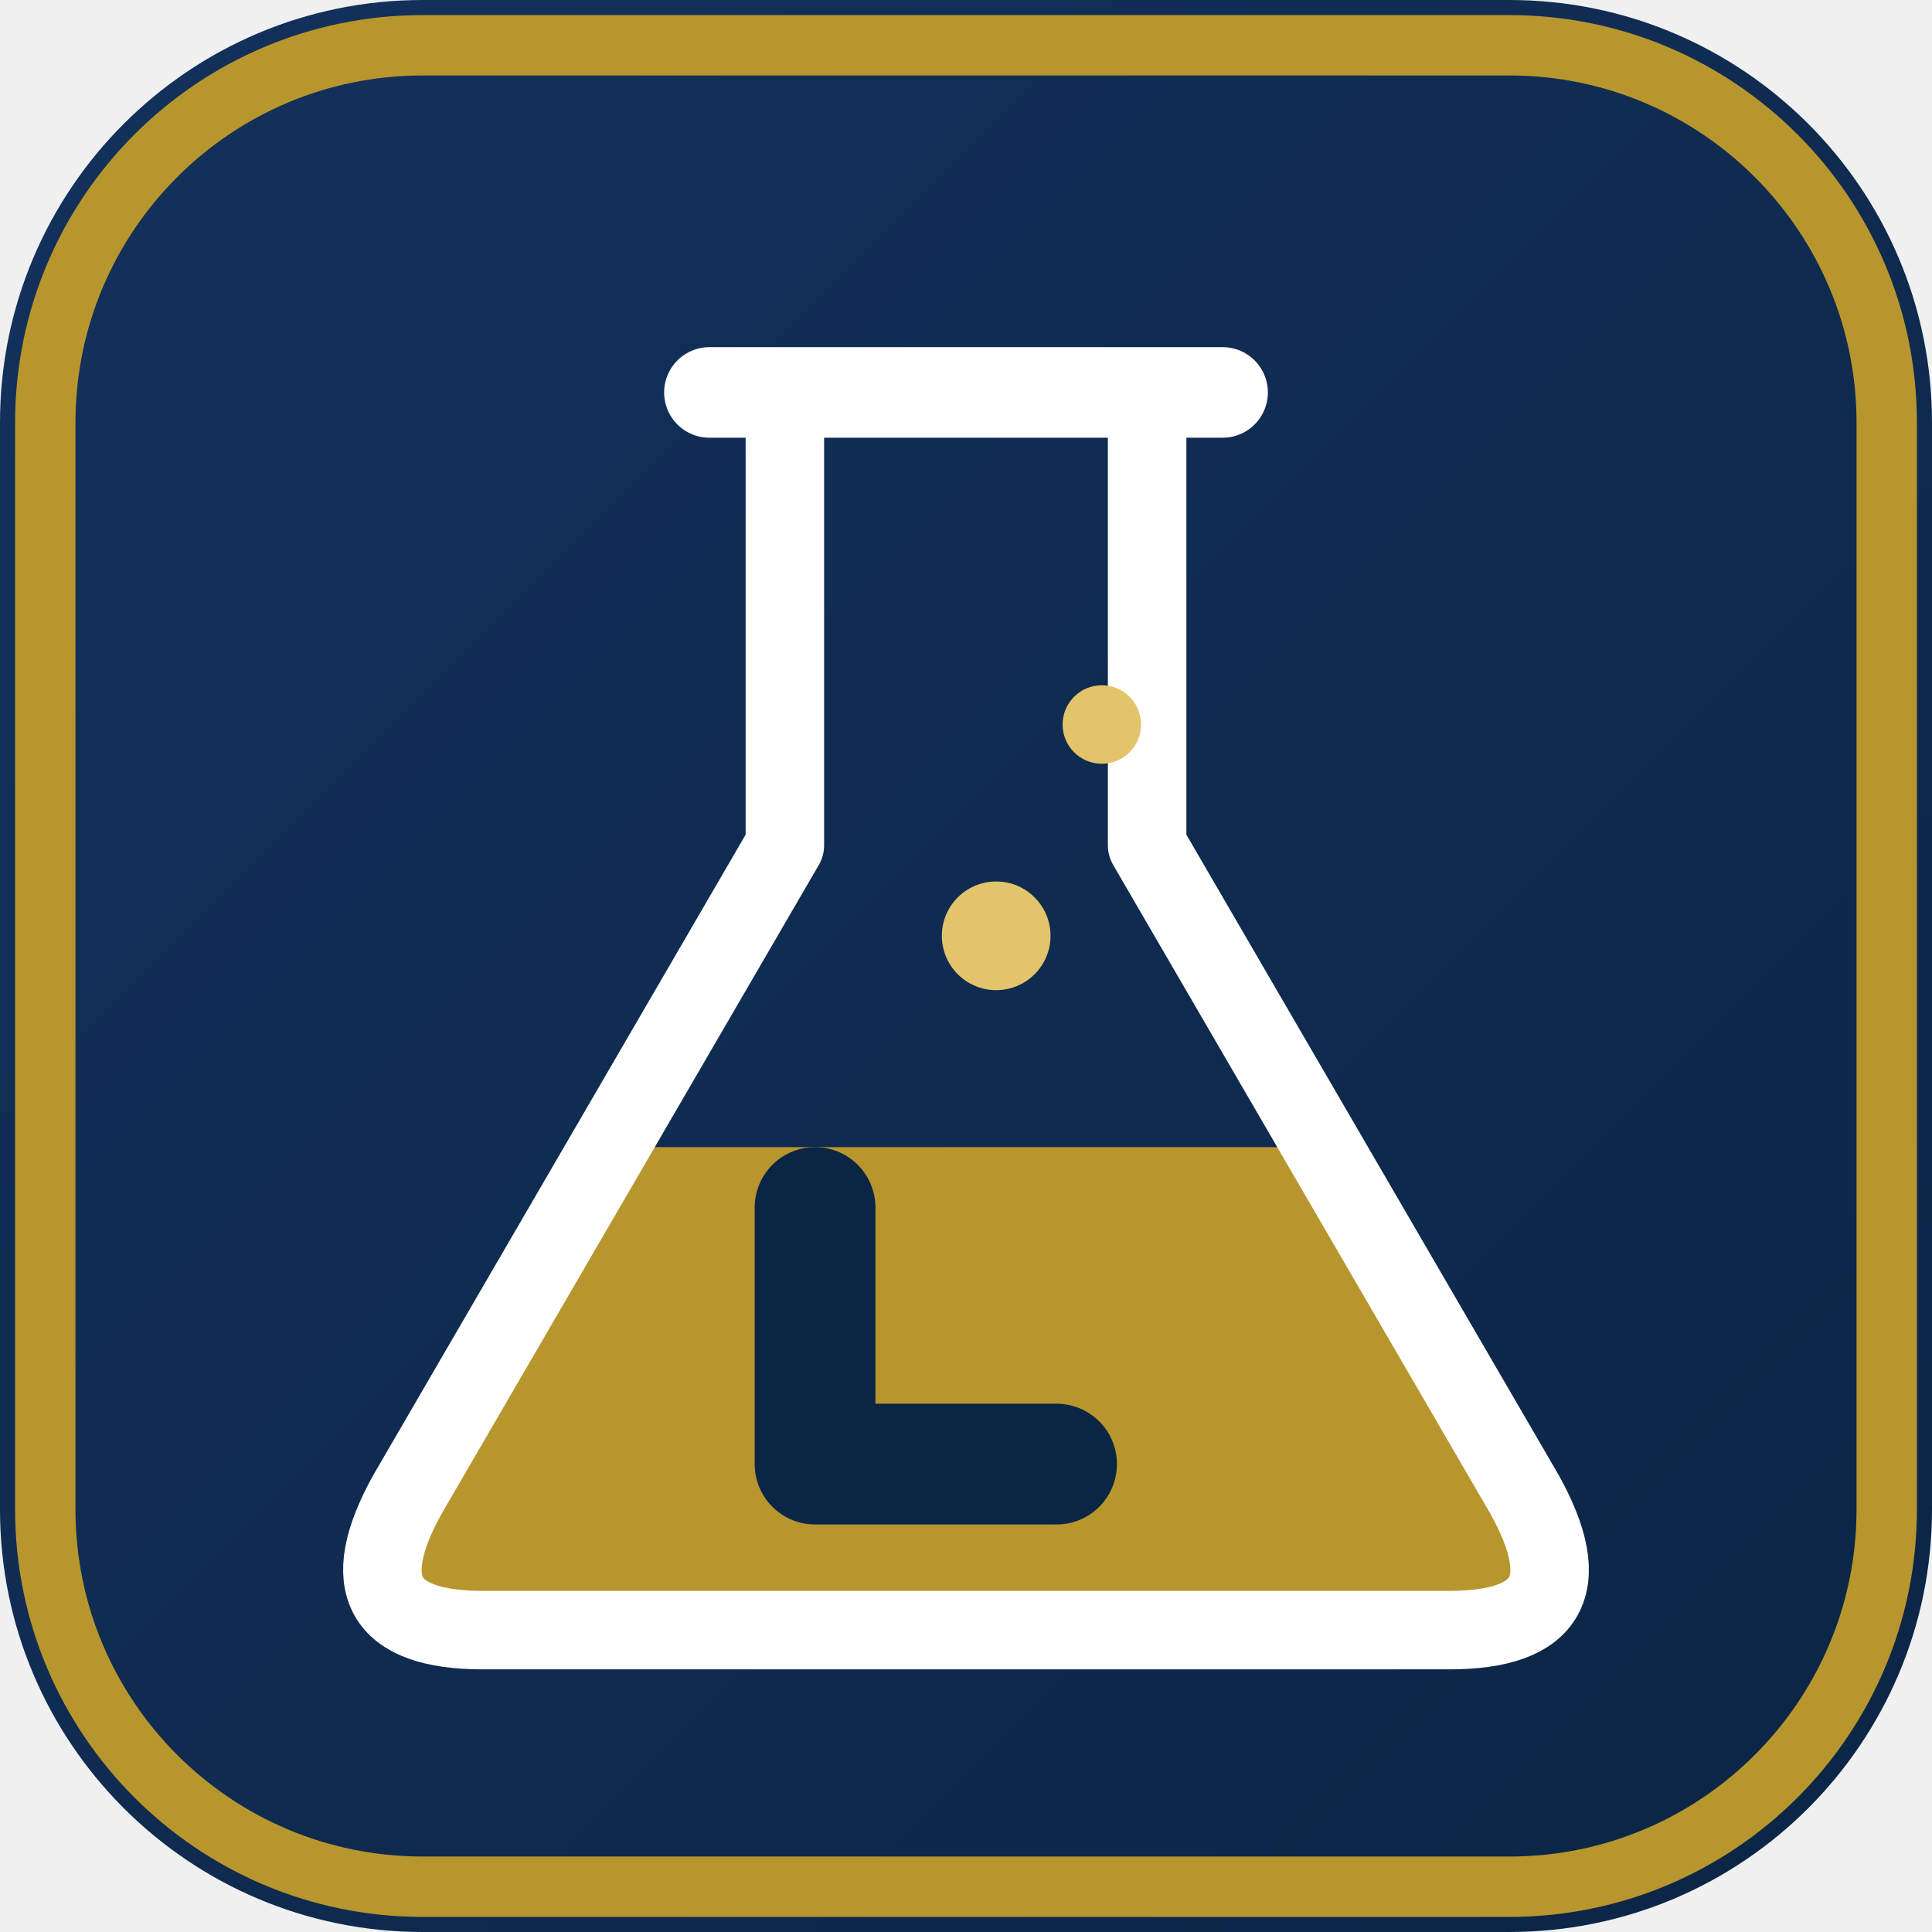
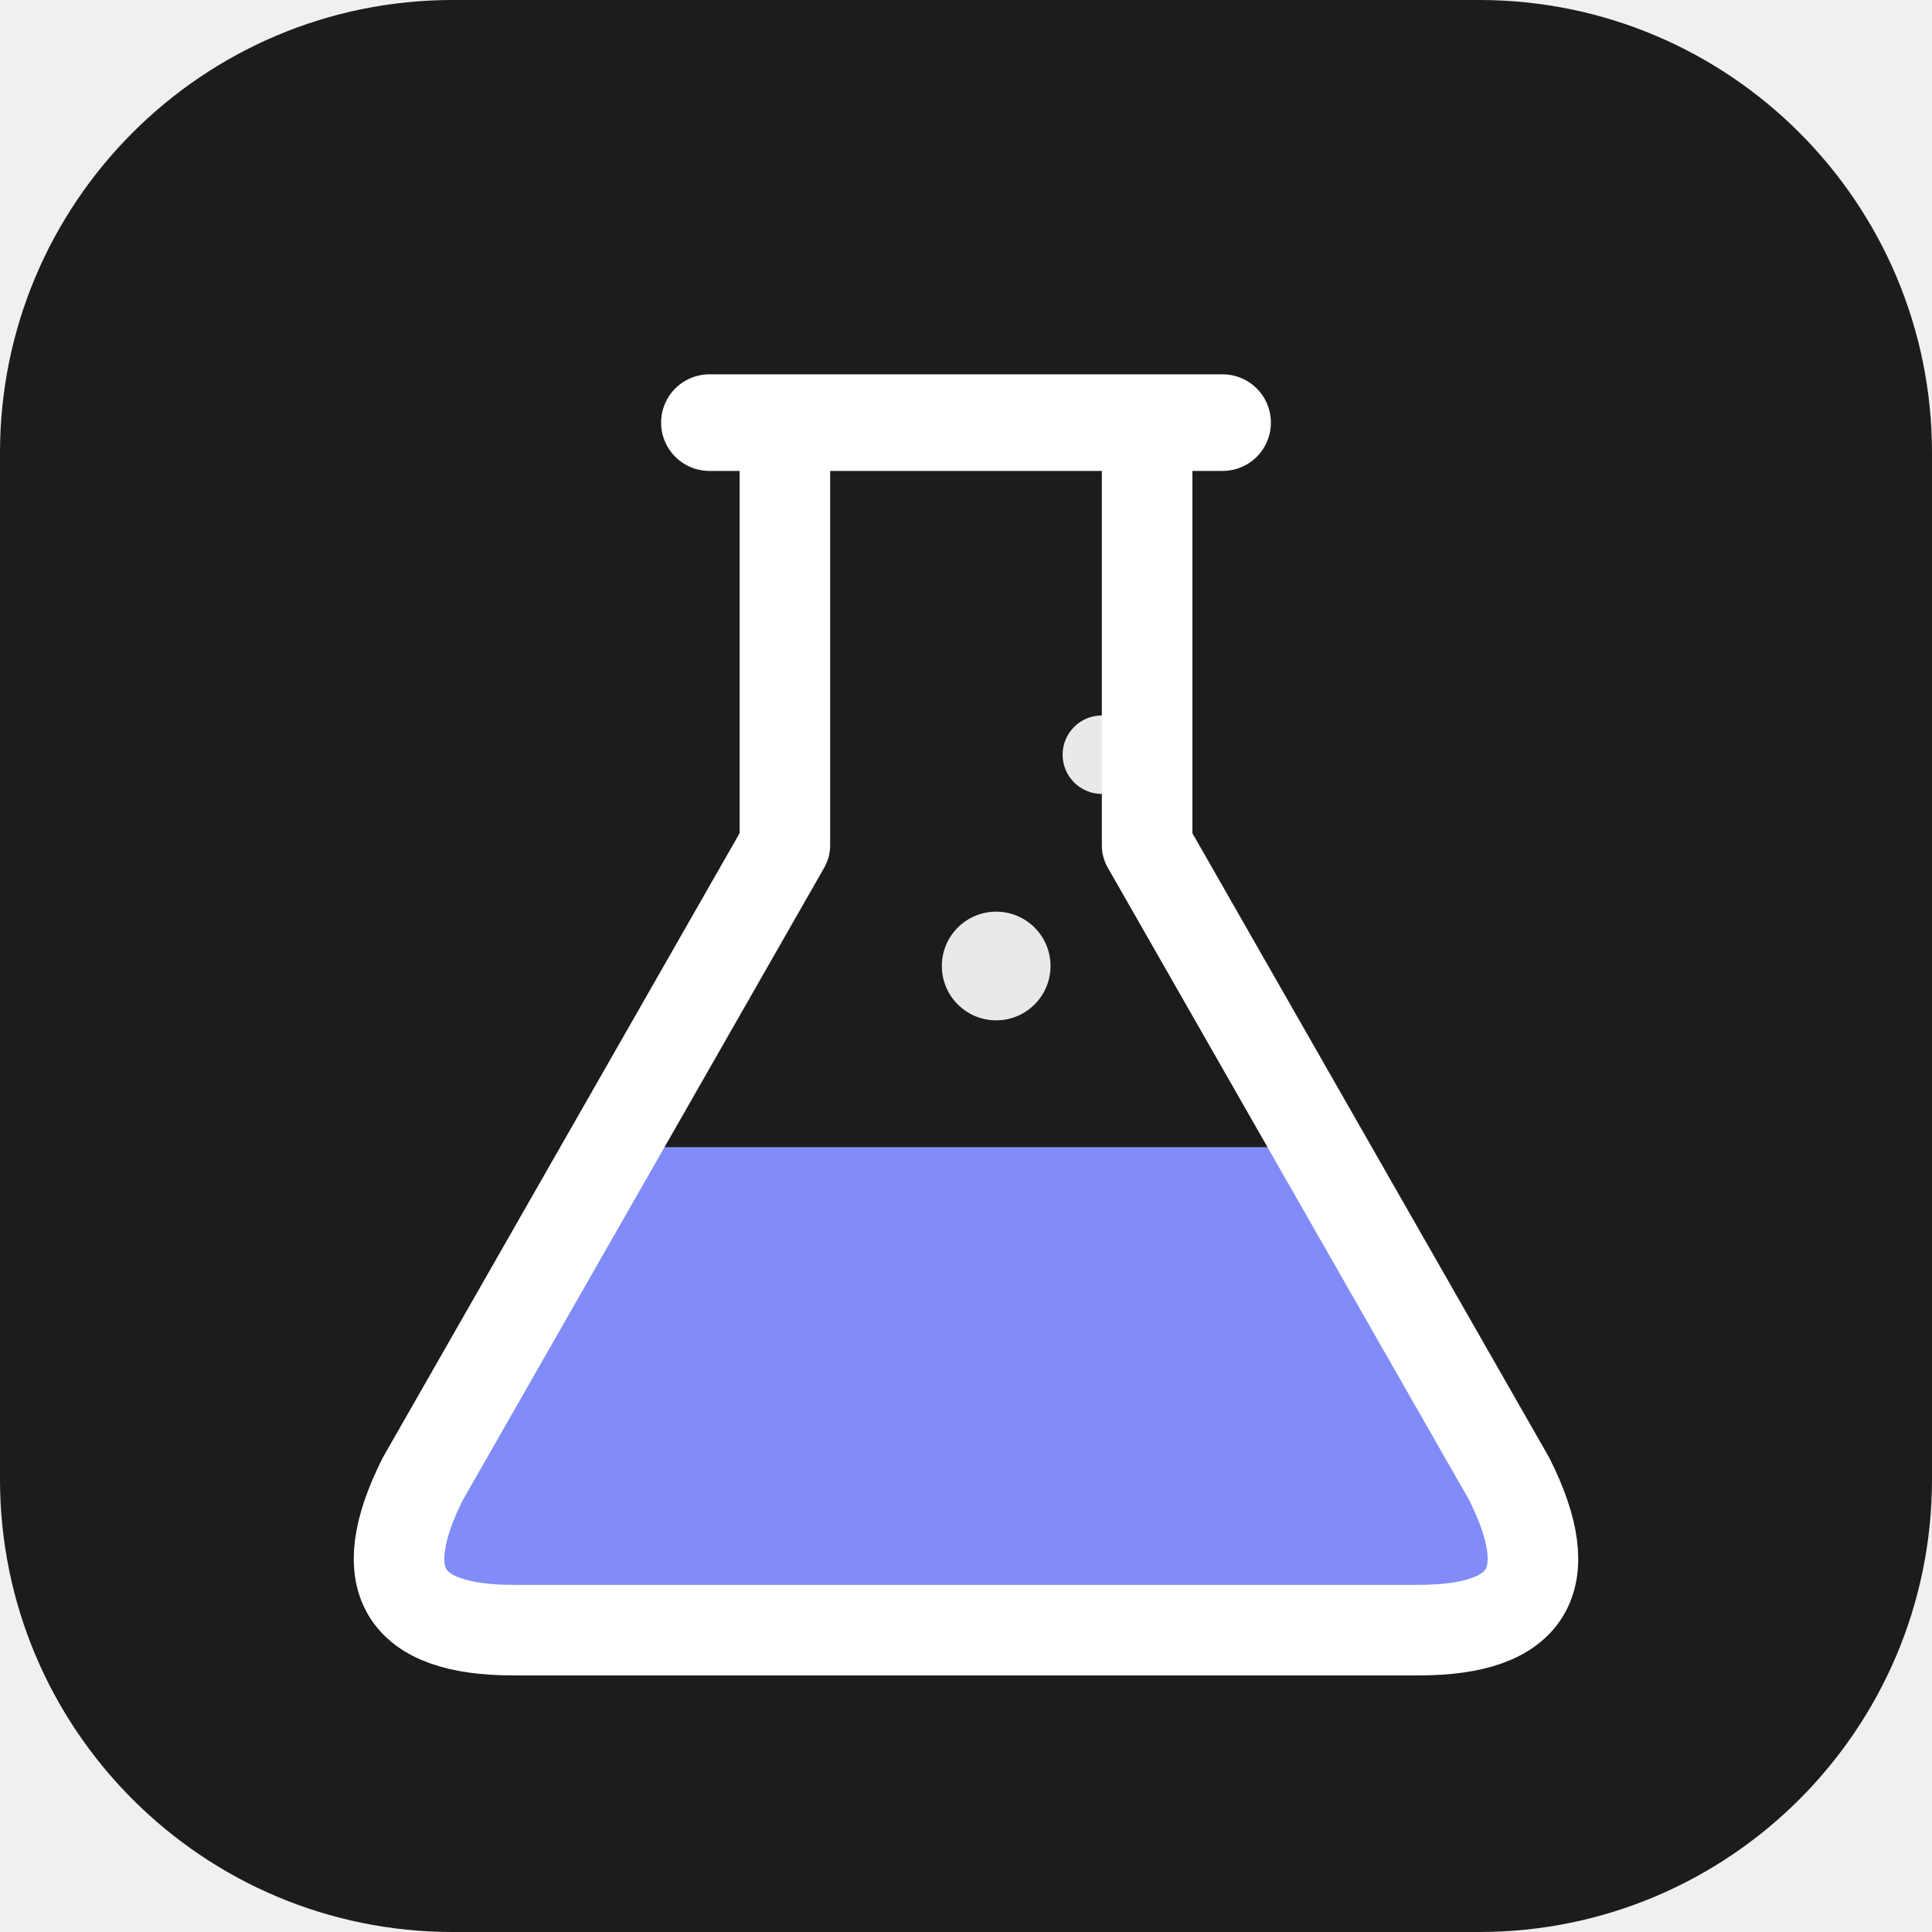
<svg xmlns="http://www.w3.org/2000/svg" viewBox="0 0 64 64">
-   <defs>
-     <linearGradient id="bg" x1="0" y1="0" x2="1" y2="1">
-       <stop offset="0" stop-color="#13315C" />
-       <stop offset="1" stop-color="#0B2545" />
-     </linearGradient>
-   </defs>
-   <rect width="64" height="64" rx="14" fill="url(#bg)" />
-   <rect x="1.5" y="1.5" width="61" height="61" rx="12.5" fill="none" stroke="#B8962E" stroke-width="2" />
+   <rect width="64" height="64" rx="15" fill="#1C1C1E" />
  <clipPath id="fl">
-     <path d="M26 13V28L13.5 49.5Q11 54 16 54H48Q53 54 50.5 49.5L38 28V13Z" />
+     <path d="M26 14V28L14 49Q11.500 54 17 54H47Q52.500 54 50 49L38 28V14Z" />
  </clipPath>
-   <rect x="8" y="38" width="48" height="20" fill="#B8962E" clip-path="url(#fl)" />
-   <path d="M26 13V28L13.5 49.5Q11 54 16 54H48Q53 54 50.5 49.5L38 28V13" fill="none" stroke="#fff" stroke-width="2.6" stroke-linejoin="round" stroke-linecap="round" />
-   <path d="M23.5 13H40.5" stroke="#fff" stroke-width="3" stroke-linecap="round" />
-   <path d="M27 40V48.5H35" fill="none" stroke="#0B2545" stroke-width="4" stroke-linecap="round" stroke-linejoin="round" />
-   <circle cx="33" cy="31" r="1.8" fill="#E2C46A" />
-   <circle cx="36.5" cy="24" r="1.3" fill="#E2C46A" />
+   <rect x="8" y="38" width="48" height="20" fill="#818CF8" clip-path="url(#fl)" />
+   <path d="M26 14V28L14 49Q11.500 54 17 54H47Q52.500 54 50 49L38 28V14" fill="none" stroke="#fff" stroke-width="3" stroke-linejoin="round" stroke-linecap="round" />
+   <path d="M23.500 14H40.500" stroke="#fff" stroke-width="3.200" stroke-linecap="round" />
+   <circle cx="33" cy="32" r="1.800" fill="#fff" opacity=".9" />
+   <circle cx="36.500" cy="25" r="1.300" fill="#fff" opacity=".9" />
</svg>
